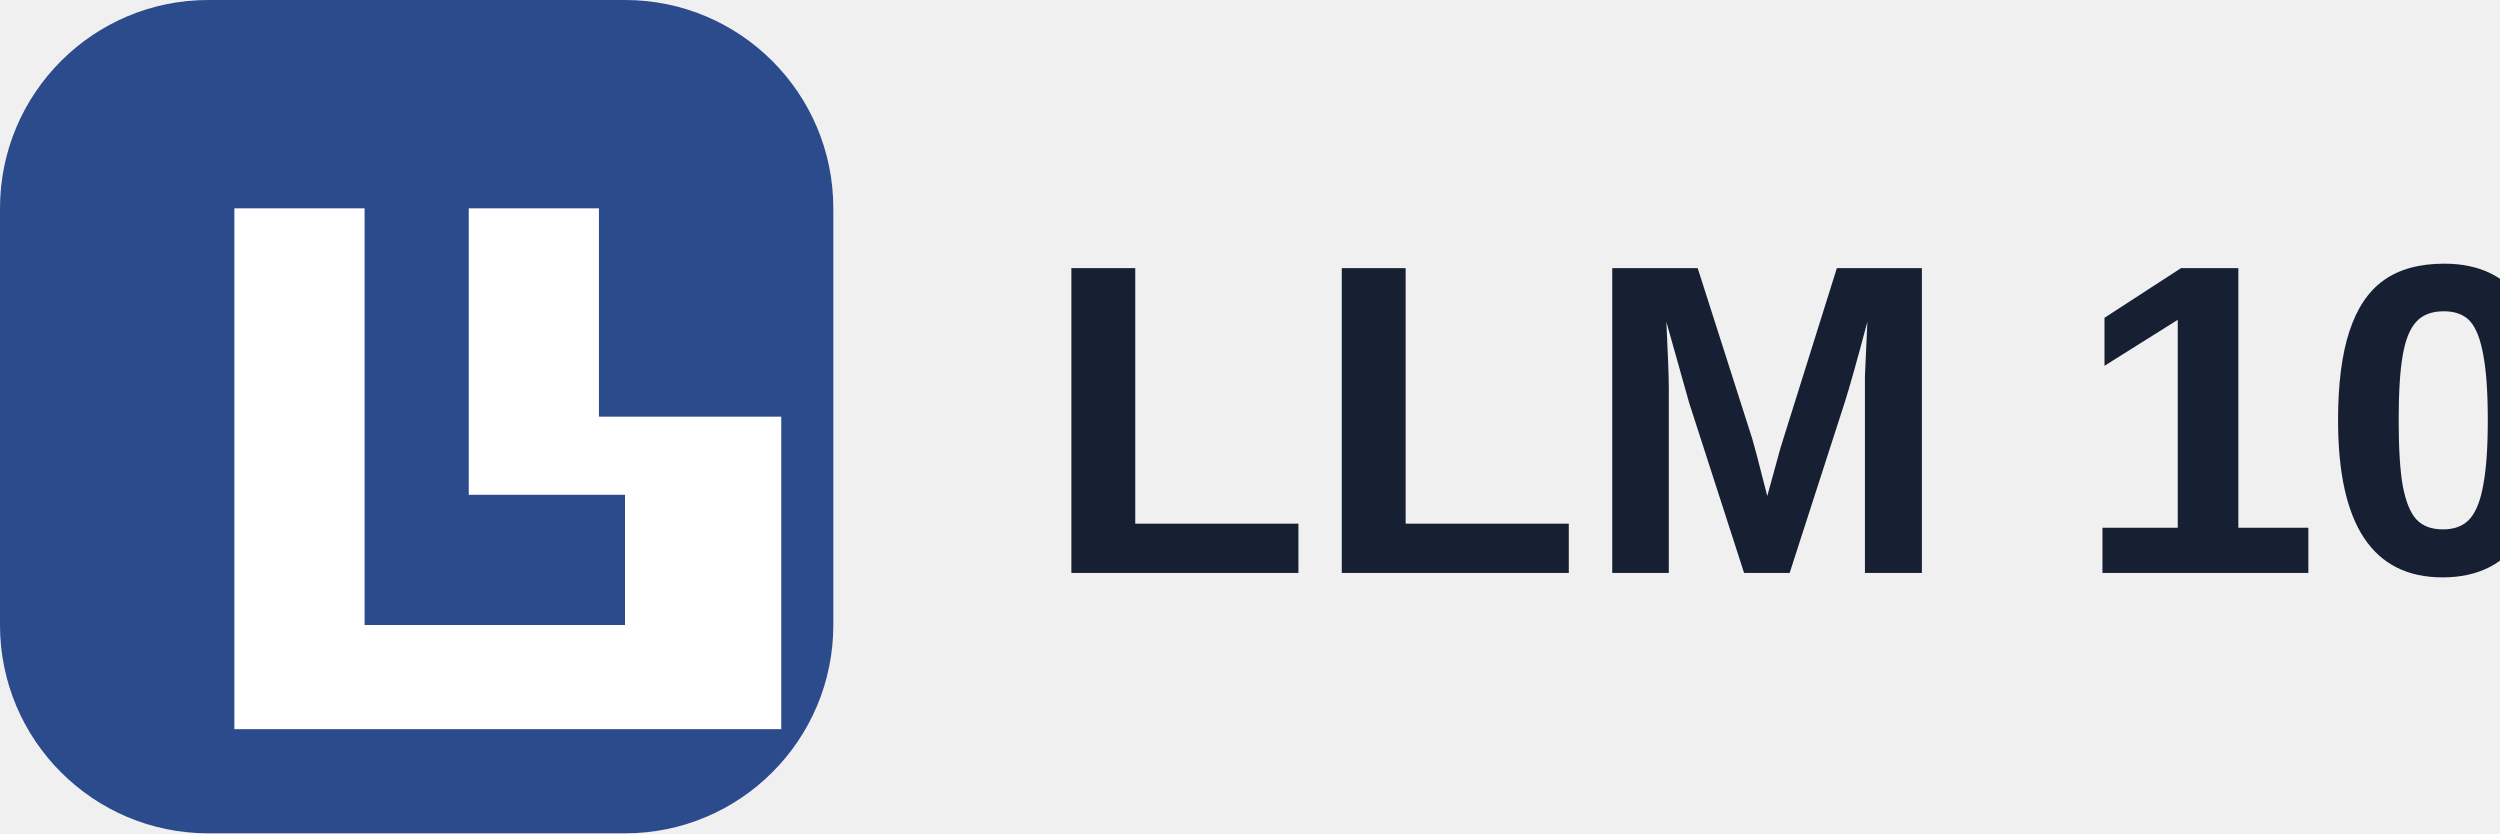
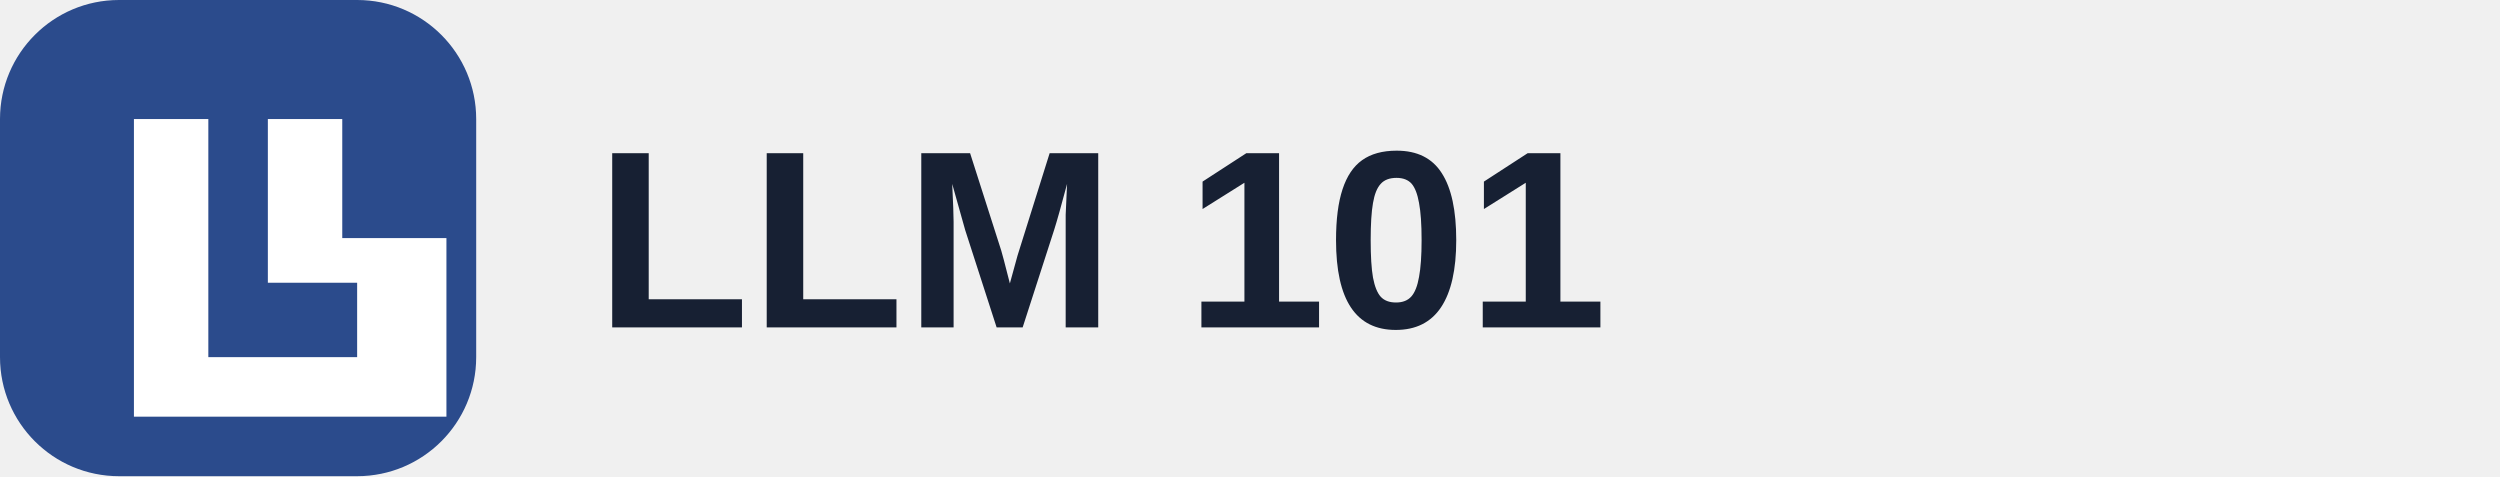
- <svg xmlns="http://www.w3.org/2000/svg" viewBox="0 0 96 32">
+ <svg xmlns="http://www.w3.org/2000/svg" viewBox="0 0 168 32">
  <rect width="32" height="32" rx="8" fill="#2b4b8c" />
  <path d="M9 8h5v16h10v-5h-6V8h5v8h7v12H9z" fill="white" />
  <text x="40" y="22" font-family="Arial,sans-serif" font-size="17" font-weight="700" fill="#172033">LLM 101</text>
</svg>
